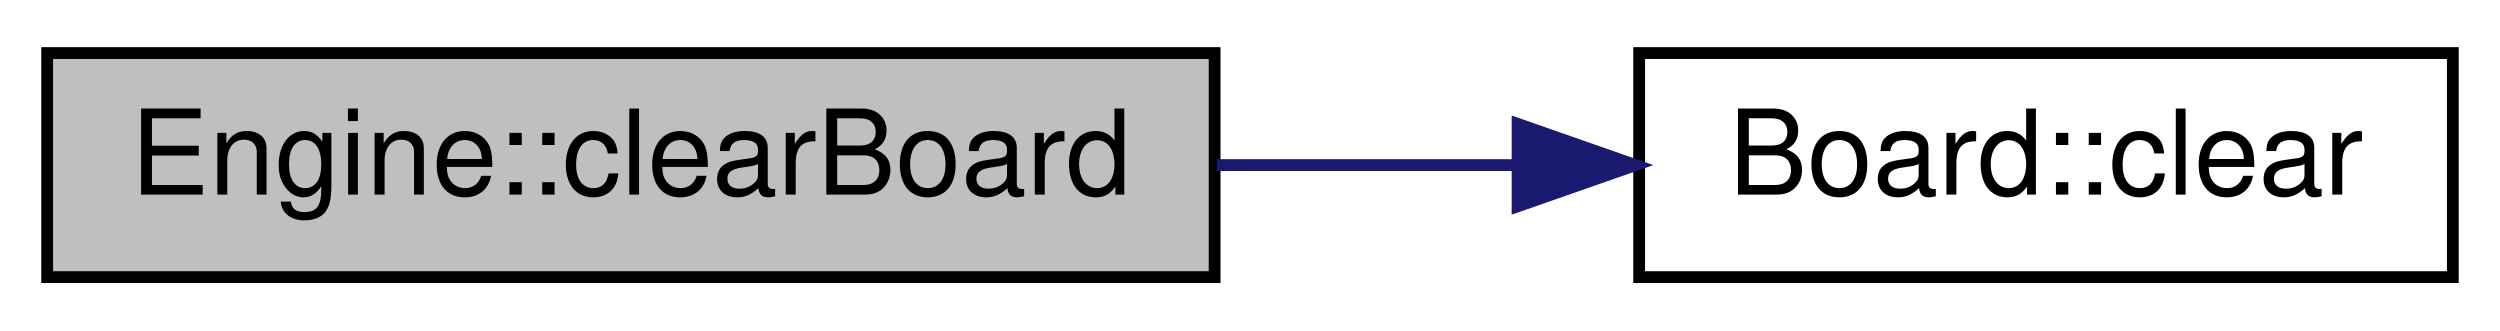
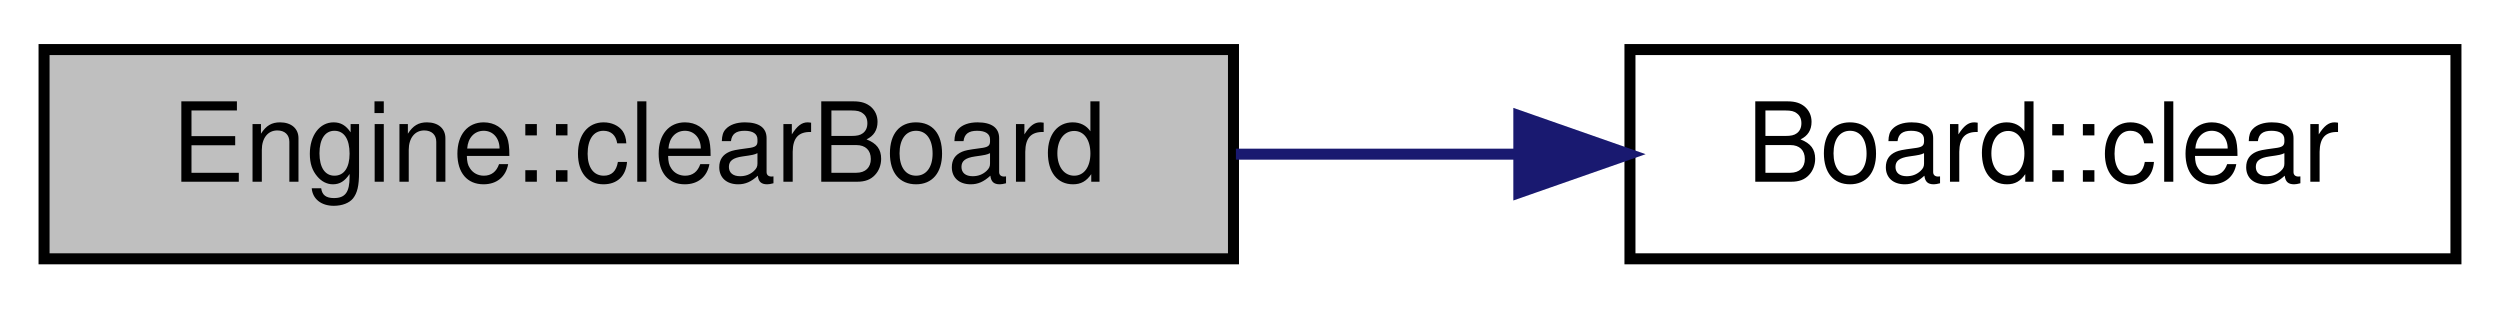
- <svg xmlns="http://www.w3.org/2000/svg" xmlns:xlink="http://www.w3.org/1999/xlink" width="212pt" height="28pt" viewBox="0.00 0.00 212.00 28.00">
+ <svg xmlns="http://www.w3.org/2000/svg" xmlns:xlink="http://www.w3.org/1999/xlink" width="227pt" height="28pt" viewBox="0.00 0.00 227.00 28.00">
  <g id="graph0" class="graph" transform="scale(1 1) rotate(0) translate(4 24)">
    <g id="node1" class="node">
      <g id="a_node1">
-         <a xlink:title="clearBoard">
-           <polygon fill="#bfbfbf" stroke="black" points="0,-0.5 0,-19.5 99,-19.5 99,-0.5 0,-0.5" />
-           <text text-anchor="middle" x="49.5" y="-7.5" font-family="Helvetica,sans-Serif" font-size="10.00">Engine::clearBoard</text>
+         <a xlink:title="clearBoard очищает поле.">
+           <polygon fill="#bfbfbf" stroke="black" points="0,-0.5 0,-19.5 108,-19.5 108,-0.5 0,-0.5" />
+           <text text-anchor="middle" x="54" y="-7.5" font-family="Helvetica,sans-Serif" font-size="10.00">Engine::clearBoard</text>
        </a>
      </g>
    </g>
    <g id="node2" class="node">
      <g id="a_node2">
        <a xlink:href="classBoard.html#af74f0d4b43e5aa3faea16d7c6407b05e" target="_top" xlink:title="clear Очищает доску.">
-           <polygon fill="none" stroke="black" points="135,-0.5 135,-19.5 204,-19.5 204,-0.5 135,-0.5" />
-           <text text-anchor="middle" x="169.5" y="-7.5" font-family="Helvetica,sans-Serif" font-size="10.00">Board::clear</text>
+           <polygon fill="none" stroke="black" points="144,-0.5 144,-19.5 219,-19.5 219,-0.5 144,-0.5" />
+           <text text-anchor="middle" x="181.5" y="-7.5" font-family="Helvetica,sans-Serif" font-size="10.00">Board::clear</text>
        </a>
      </g>
    </g>
    <g id="edge1" class="edge">
-       <path fill="none" stroke="midnightblue" d="M99.18,-10C107.57,-10 116.25,-10 124.51,-10" />
-       <polygon fill="midnightblue" stroke="midnightblue" points="124.69,-13.5 134.69,-10 124.69,-6.5 124.69,-13.5" />
+       <path fill="none" stroke="midnightblue" d="M108.22,-10C116.68,-10 125.37,-10 133.66,-10" />
+       <polygon fill="midnightblue" stroke="midnightblue" points="133.91,-13.5 143.91,-10 133.91,-6.5 133.91,-13.5" />
    </g>
  </g>
</svg>
